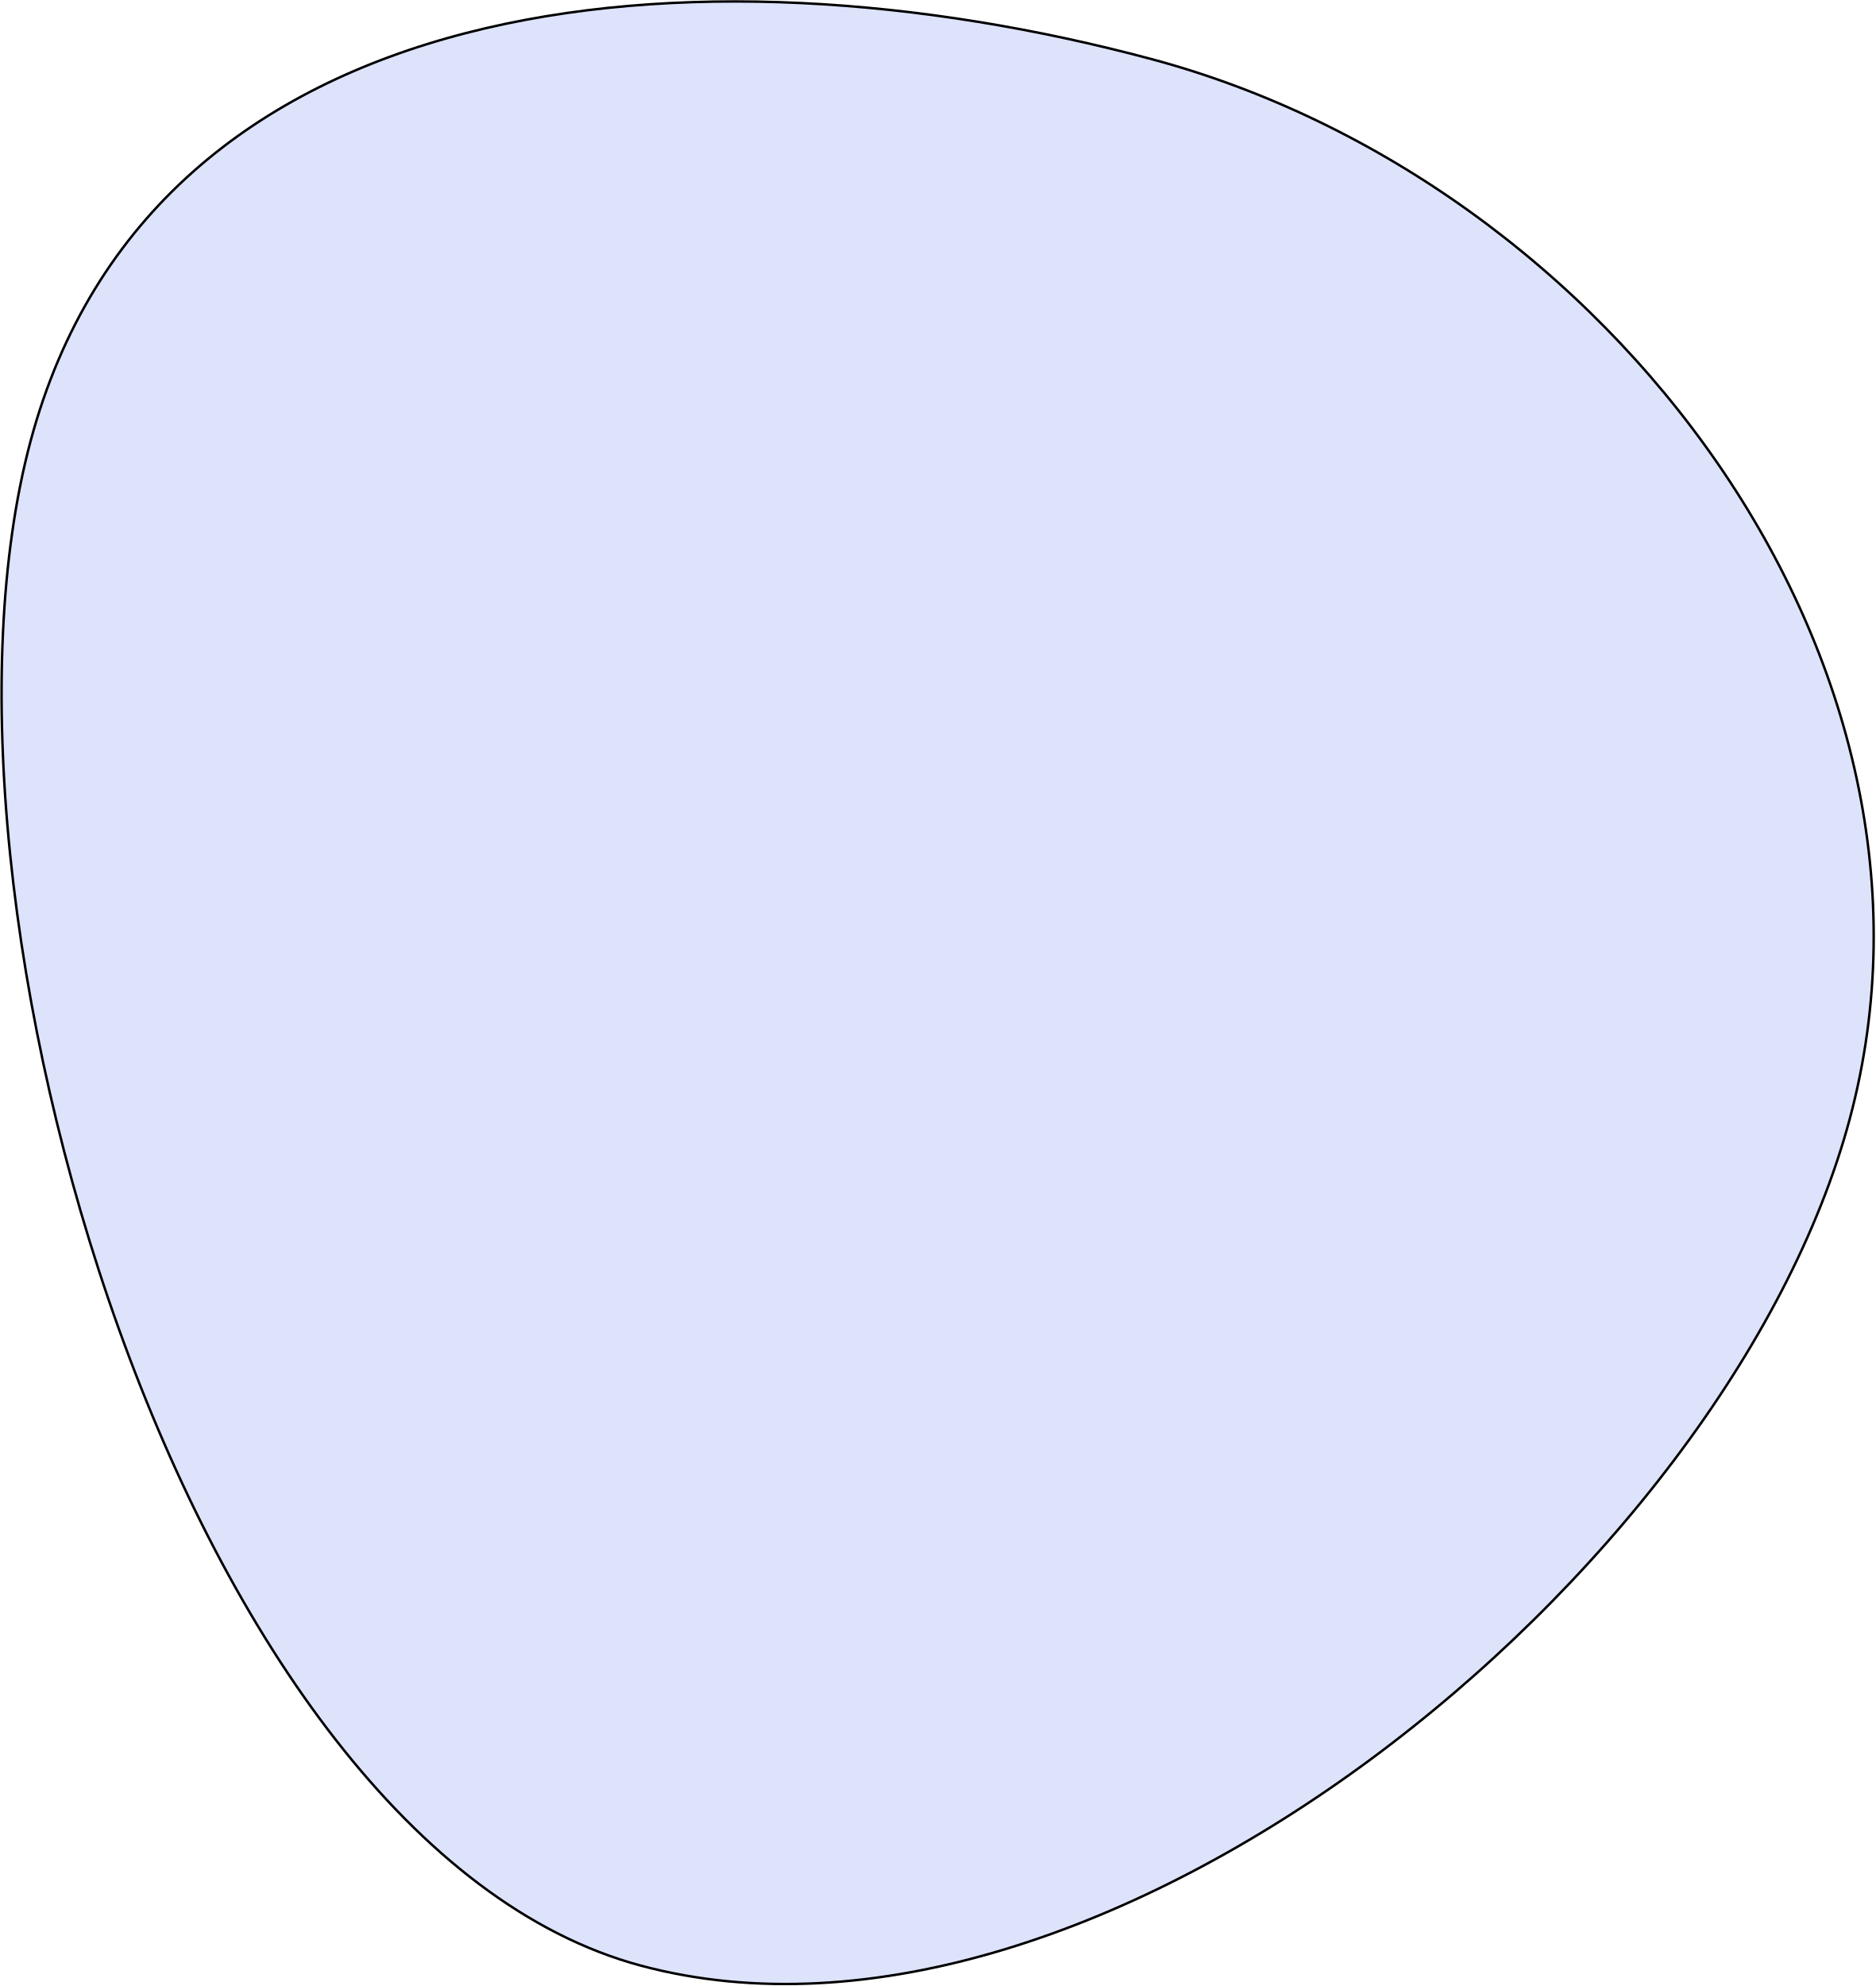
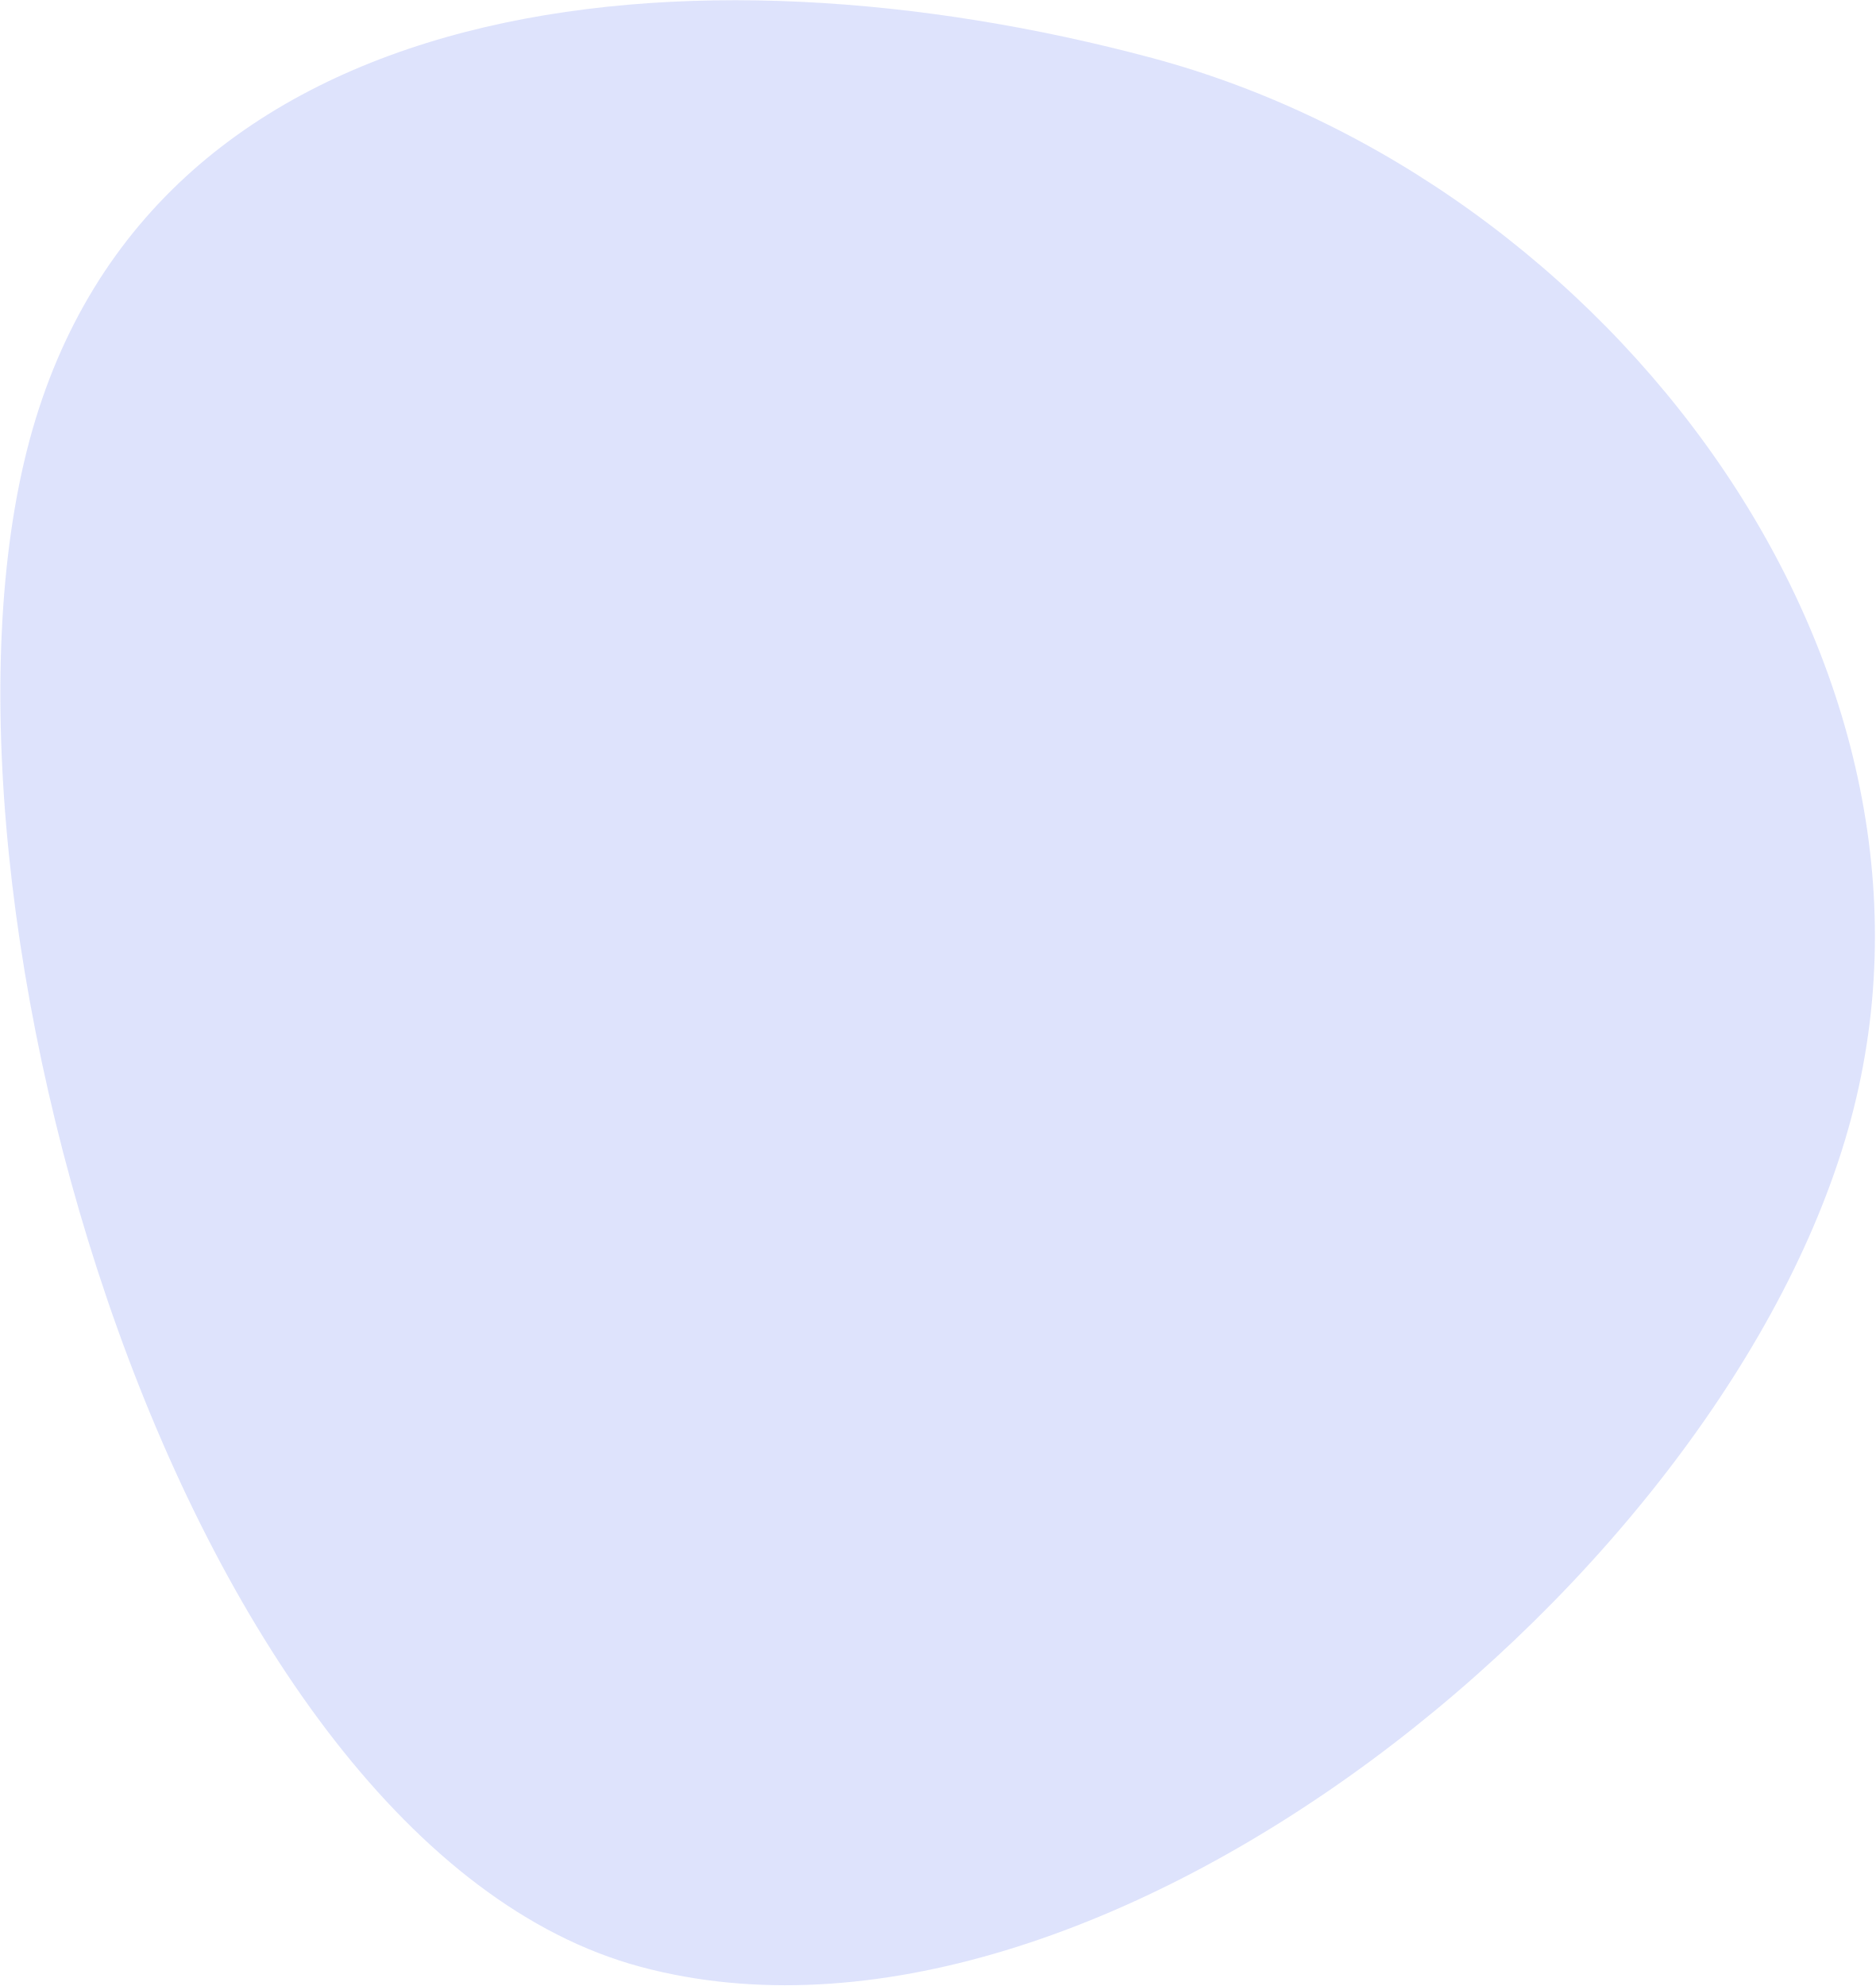
<svg xmlns="http://www.w3.org/2000/svg" width="766" height="811" viewBox="0 0 766 811" fill="none">
-   <path d="M470.435 24.165C563.67 49.147 647.44 110.724 701.651 189.369C755.861 268.011 780.491 363.685 755.522 456.871C730.544 550.088 653.732 649.054 559.81 718.469C465.878 787.891 354.968 827.658 261.827 802.701C215.291 790.232 173.304 756.787 137.272 710.655C101.244 664.526 71.2 605.746 48.543 542.68C3.224 416.53 -12.491 273.352 12.488 180.13C37.445 86.987 105.238 35.507 190.153 13.547C275.09 -8.419 377.131 -0.836 470.435 24.165Z" fill="#2548EF" fill-opacity="0.15" stroke="black" />
+   <path d="M756.004 457.001C705.975 643.714 448.411 853.214 261.698 803.184C74.984 753.154 -38.025 366.714 12.005 180.001C62.034 -6.712 283.851 -26.348 470.565 23.682C657.278 73.711 806.034 270.288 756.004 457.001Z" fill="#2548EF" fill-opacity="0.15" />
</svg>
